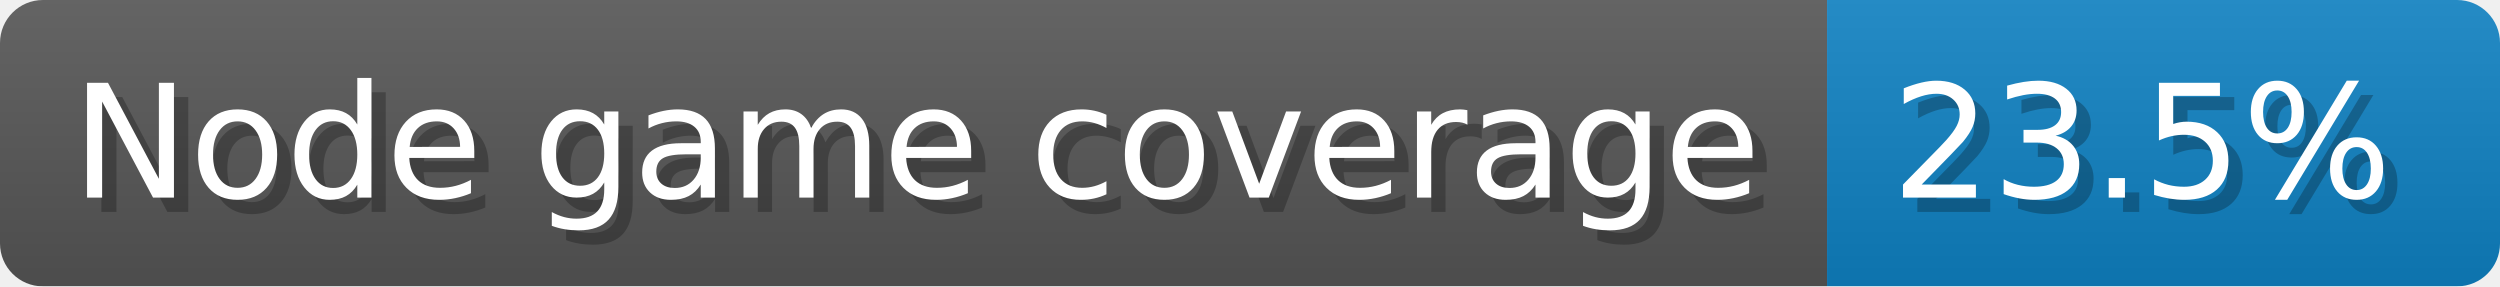
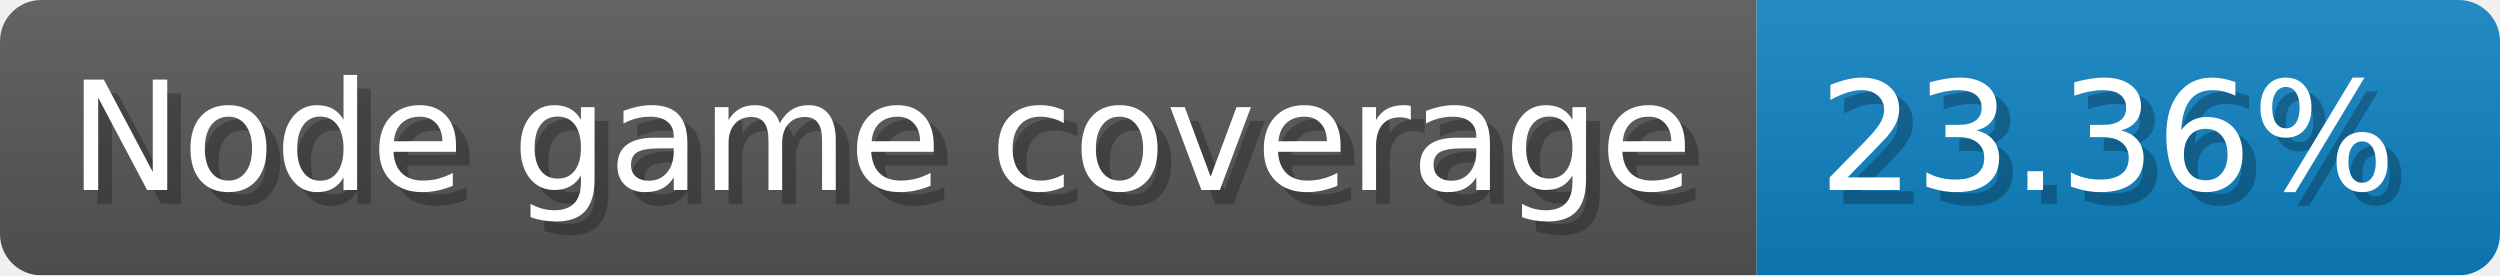
- <svg xmlns="http://www.w3.org/2000/svg" width="174.6" height="20" viewBox="0 0 1746 200" role="img" aria-label="Node game coverage: 23.5%">
+ <svg xmlns="http://www.w3.org/2000/svg" width="181.6" height="20" viewBox="0 0 1816 200" role="img" aria-label="Node game coverage: 23.36%">
  <linearGradient id="a" x2="0" y2="100%">
    <stop offset="0" stop-opacity=".1" stop-color="#EEE" />
    <stop offset="1" stop-opacity=".1" />
  </linearGradient>
  <mask id="m">
-     <rect width="1746" height="200" rx="30" fill="#FFF" />
+     <rect width="1816" height="200" rx="30" fill="#FFF" />
  </mask>
  <g mask="url(#m)">
    <rect width="1276" height="200" fill="#555" />
-     <rect width="470" height="200" fill="#0f80c1" x="1276" />
-     <rect width="1746" height="200" fill="url(#a)" />
+     <rect width="540" height="200" fill="#0f80c1" x="1276" />
+     <rect width="1816" height="200" fill="url(#a)" />
  </g>
  <g aria-hidden="true" fill="#fff" text-anchor="start" font-family="Verdana,DejaVu Sans,sans-serif" font-size="110">
    <text x="60" y="148" textLength="1176" fill="#000" opacity="0.25">Node game coverage</text>
    <text x="50" y="138" textLength="1176">Node game coverage</text>
-     <text x="1331" y="148" textLength="370" fill="#000" opacity="0.25">23.5%</text>
-     <text x="1321" y="138" textLength="370">23.5%</text>
+     <text x="1331" y="148" textLength="440" fill="#000" opacity="0.25">23.36%</text>
+     <text x="1321" y="138" textLength="440">23.36%</text>
  </g>
</svg>
